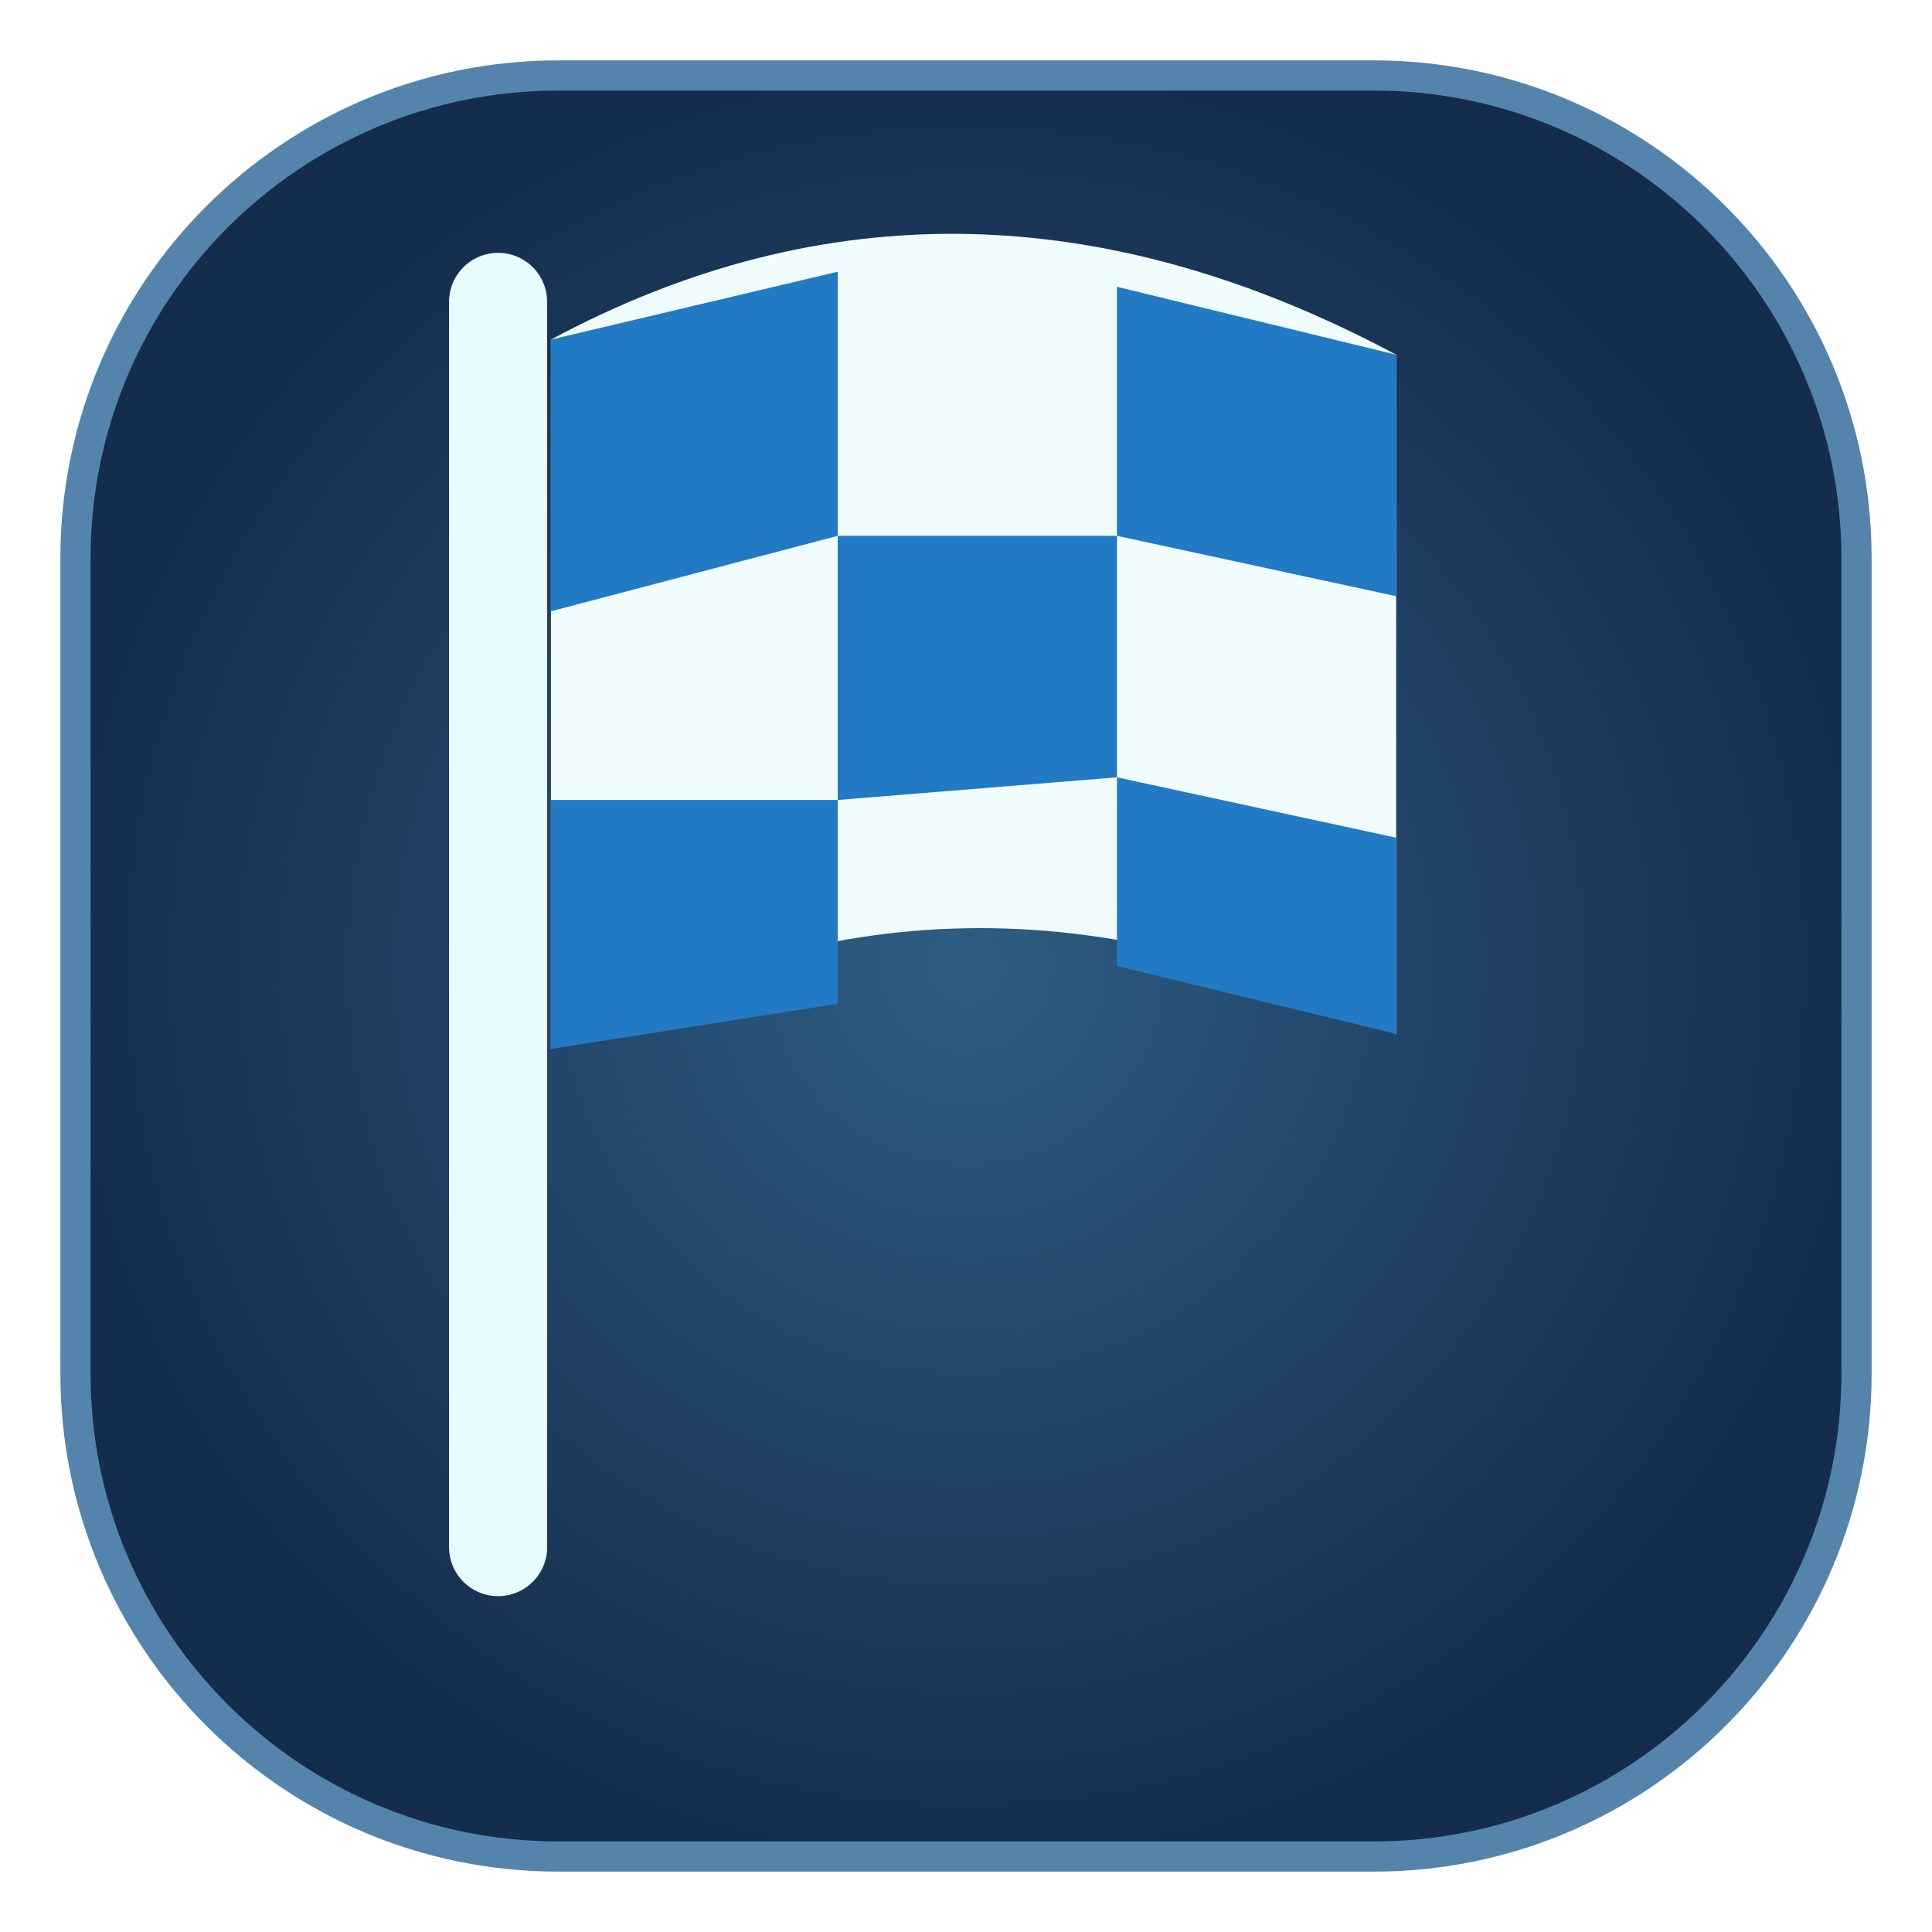
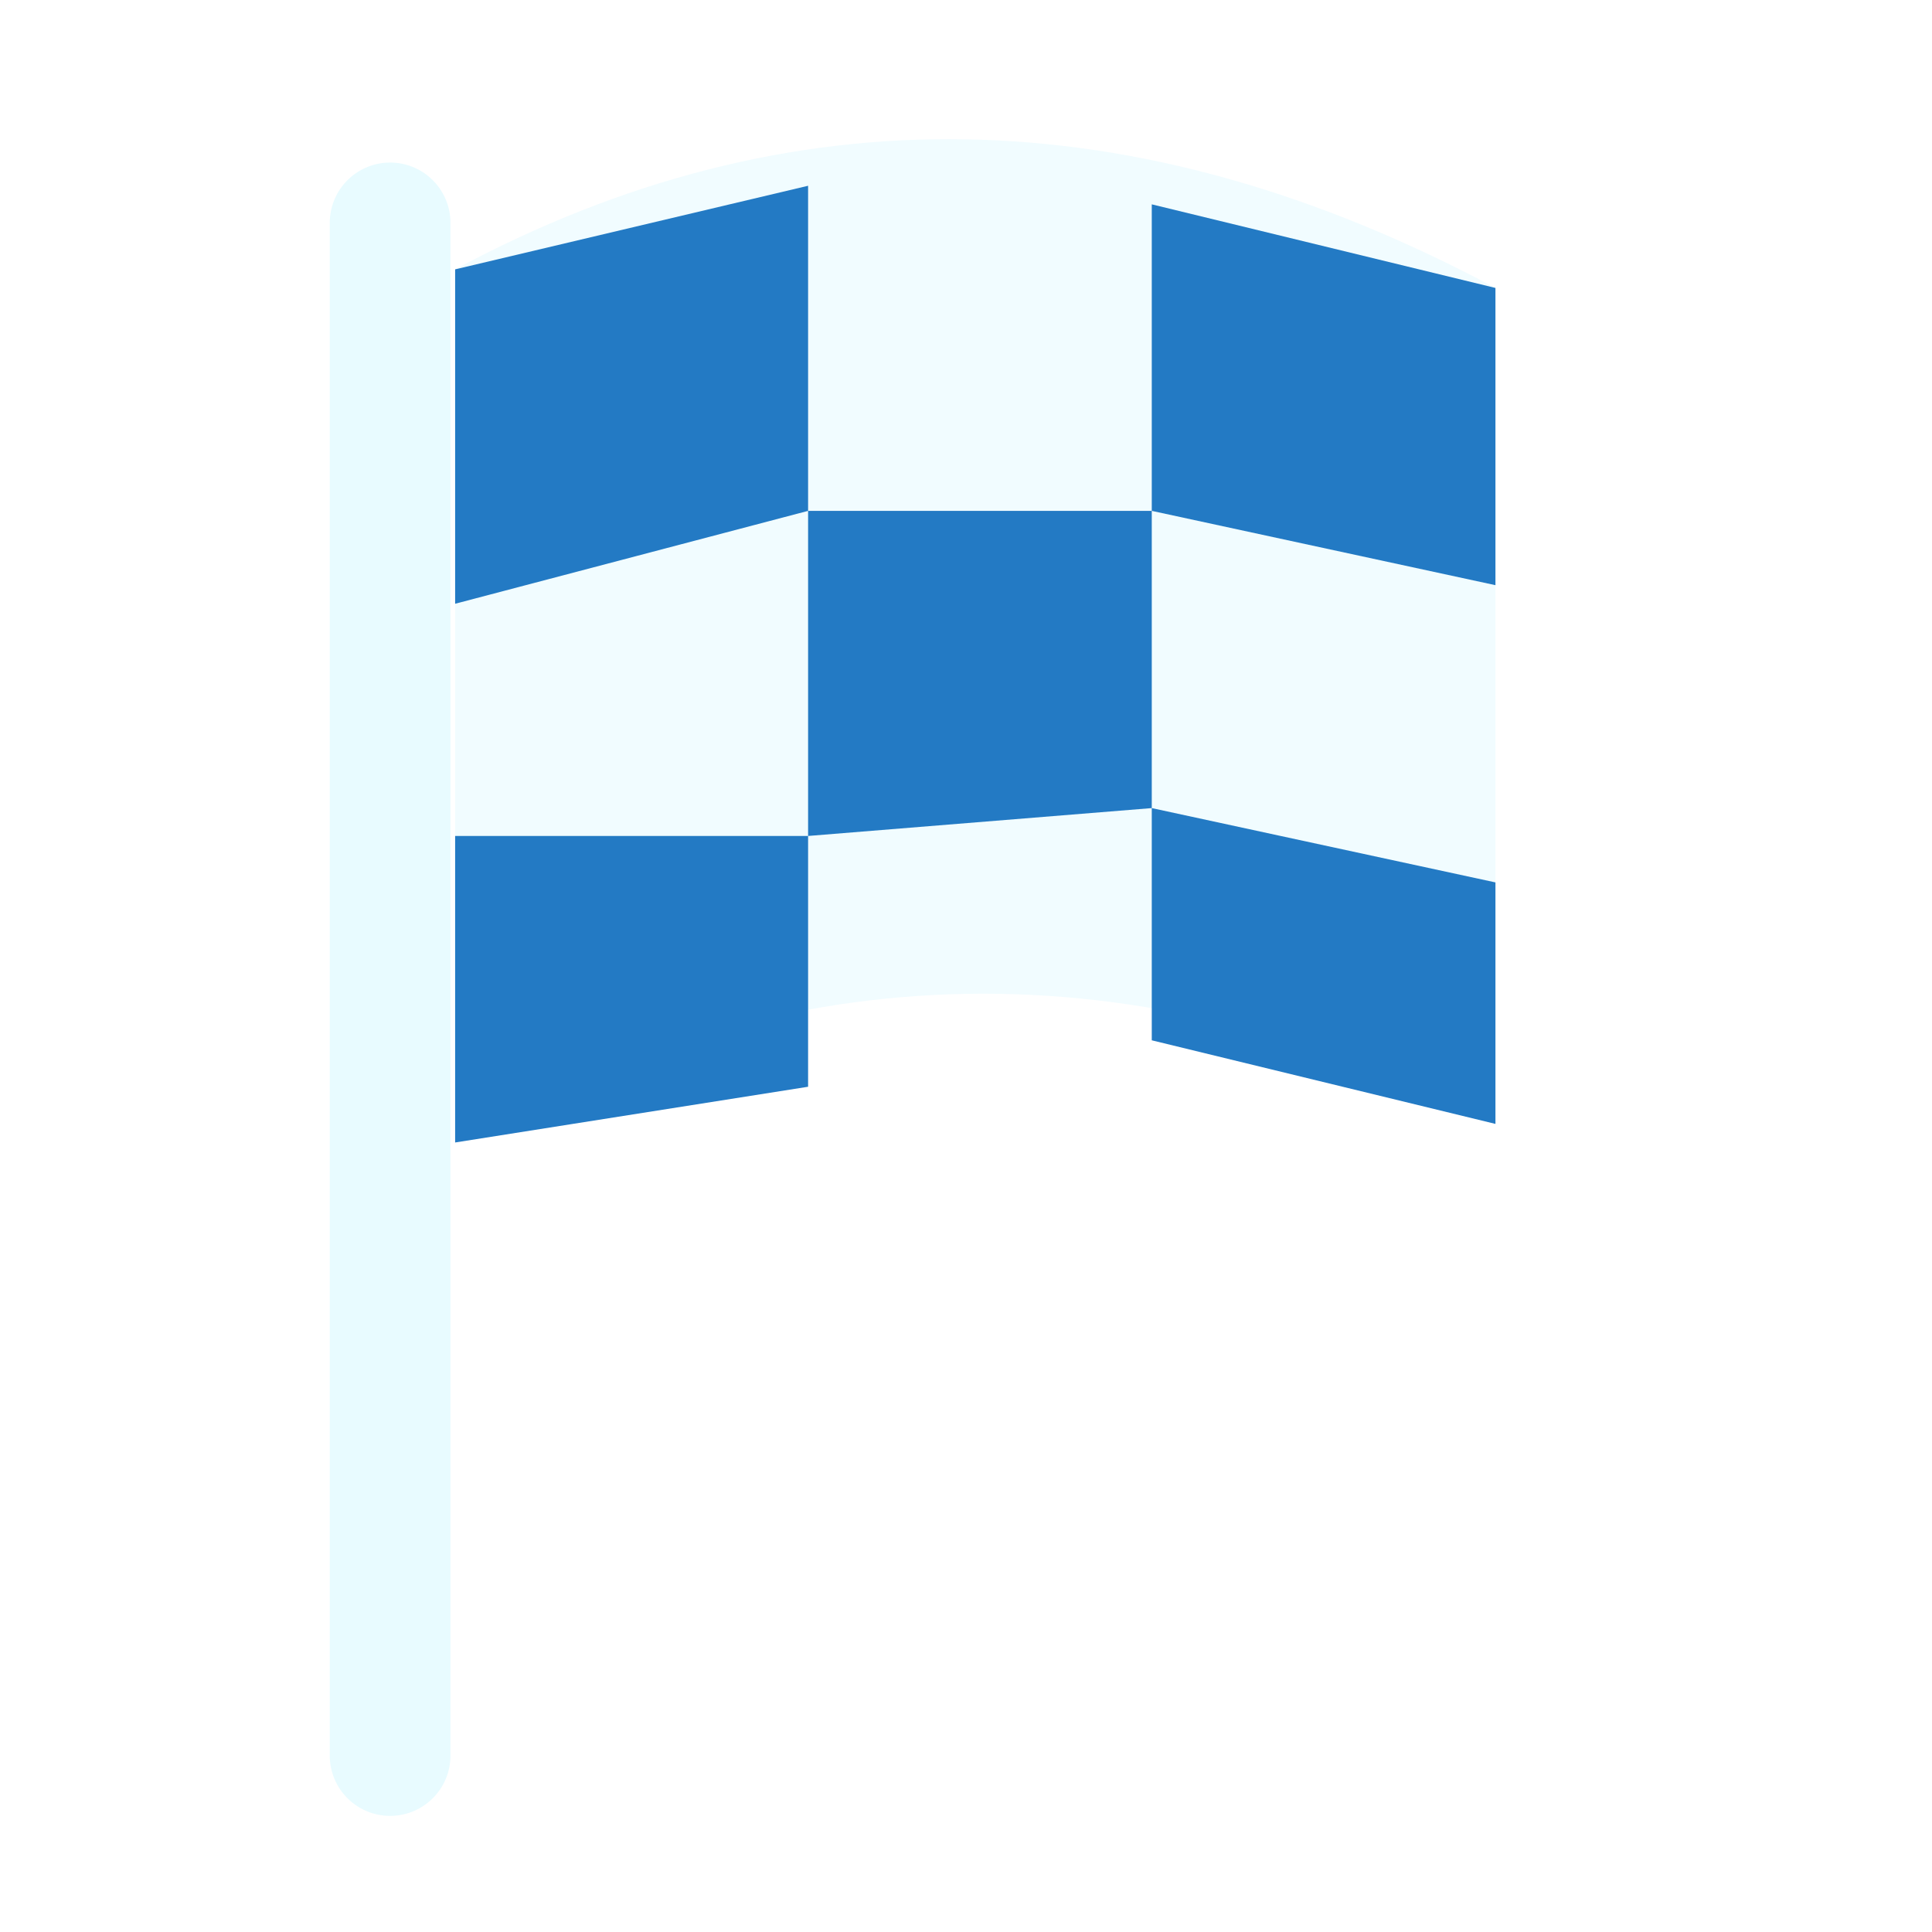
- <svg xmlns="http://www.w3.org/2000/svg" viewBox="0 0 256 256">
-   <defs>
-     <radialGradient id="g">
-       <stop stop-color="#2e5d83" />
-       <stop offset="1" stop-color="#152d4c" />
-     </radialGradient>
-   </defs>
-   <rect x="10" y="10" width="236" height="236" rx="64" fill="url(#g)" stroke="#5484ab" stroke-width="4" />
+ <svg xmlns="http://www.w3.org/2000/svg" viewBox="24 16 208 208">
  <path d="M66 205V40" stroke="#e8fbff" stroke-width="13" stroke-linecap="round" />
  <path d="M73 45 Q127 16 185 47V137Q127 108 73 139Z" fill="#f1fcff" />
  <path d="M73 45L111 36V71L73 81ZM111 71L148 71V103L111 106ZM148 38L185 47V79L148 71ZM73 106L111 106V133L73 139ZM148 103L185 111V137L148 128Z" fill="#237ac4" />
</svg>
